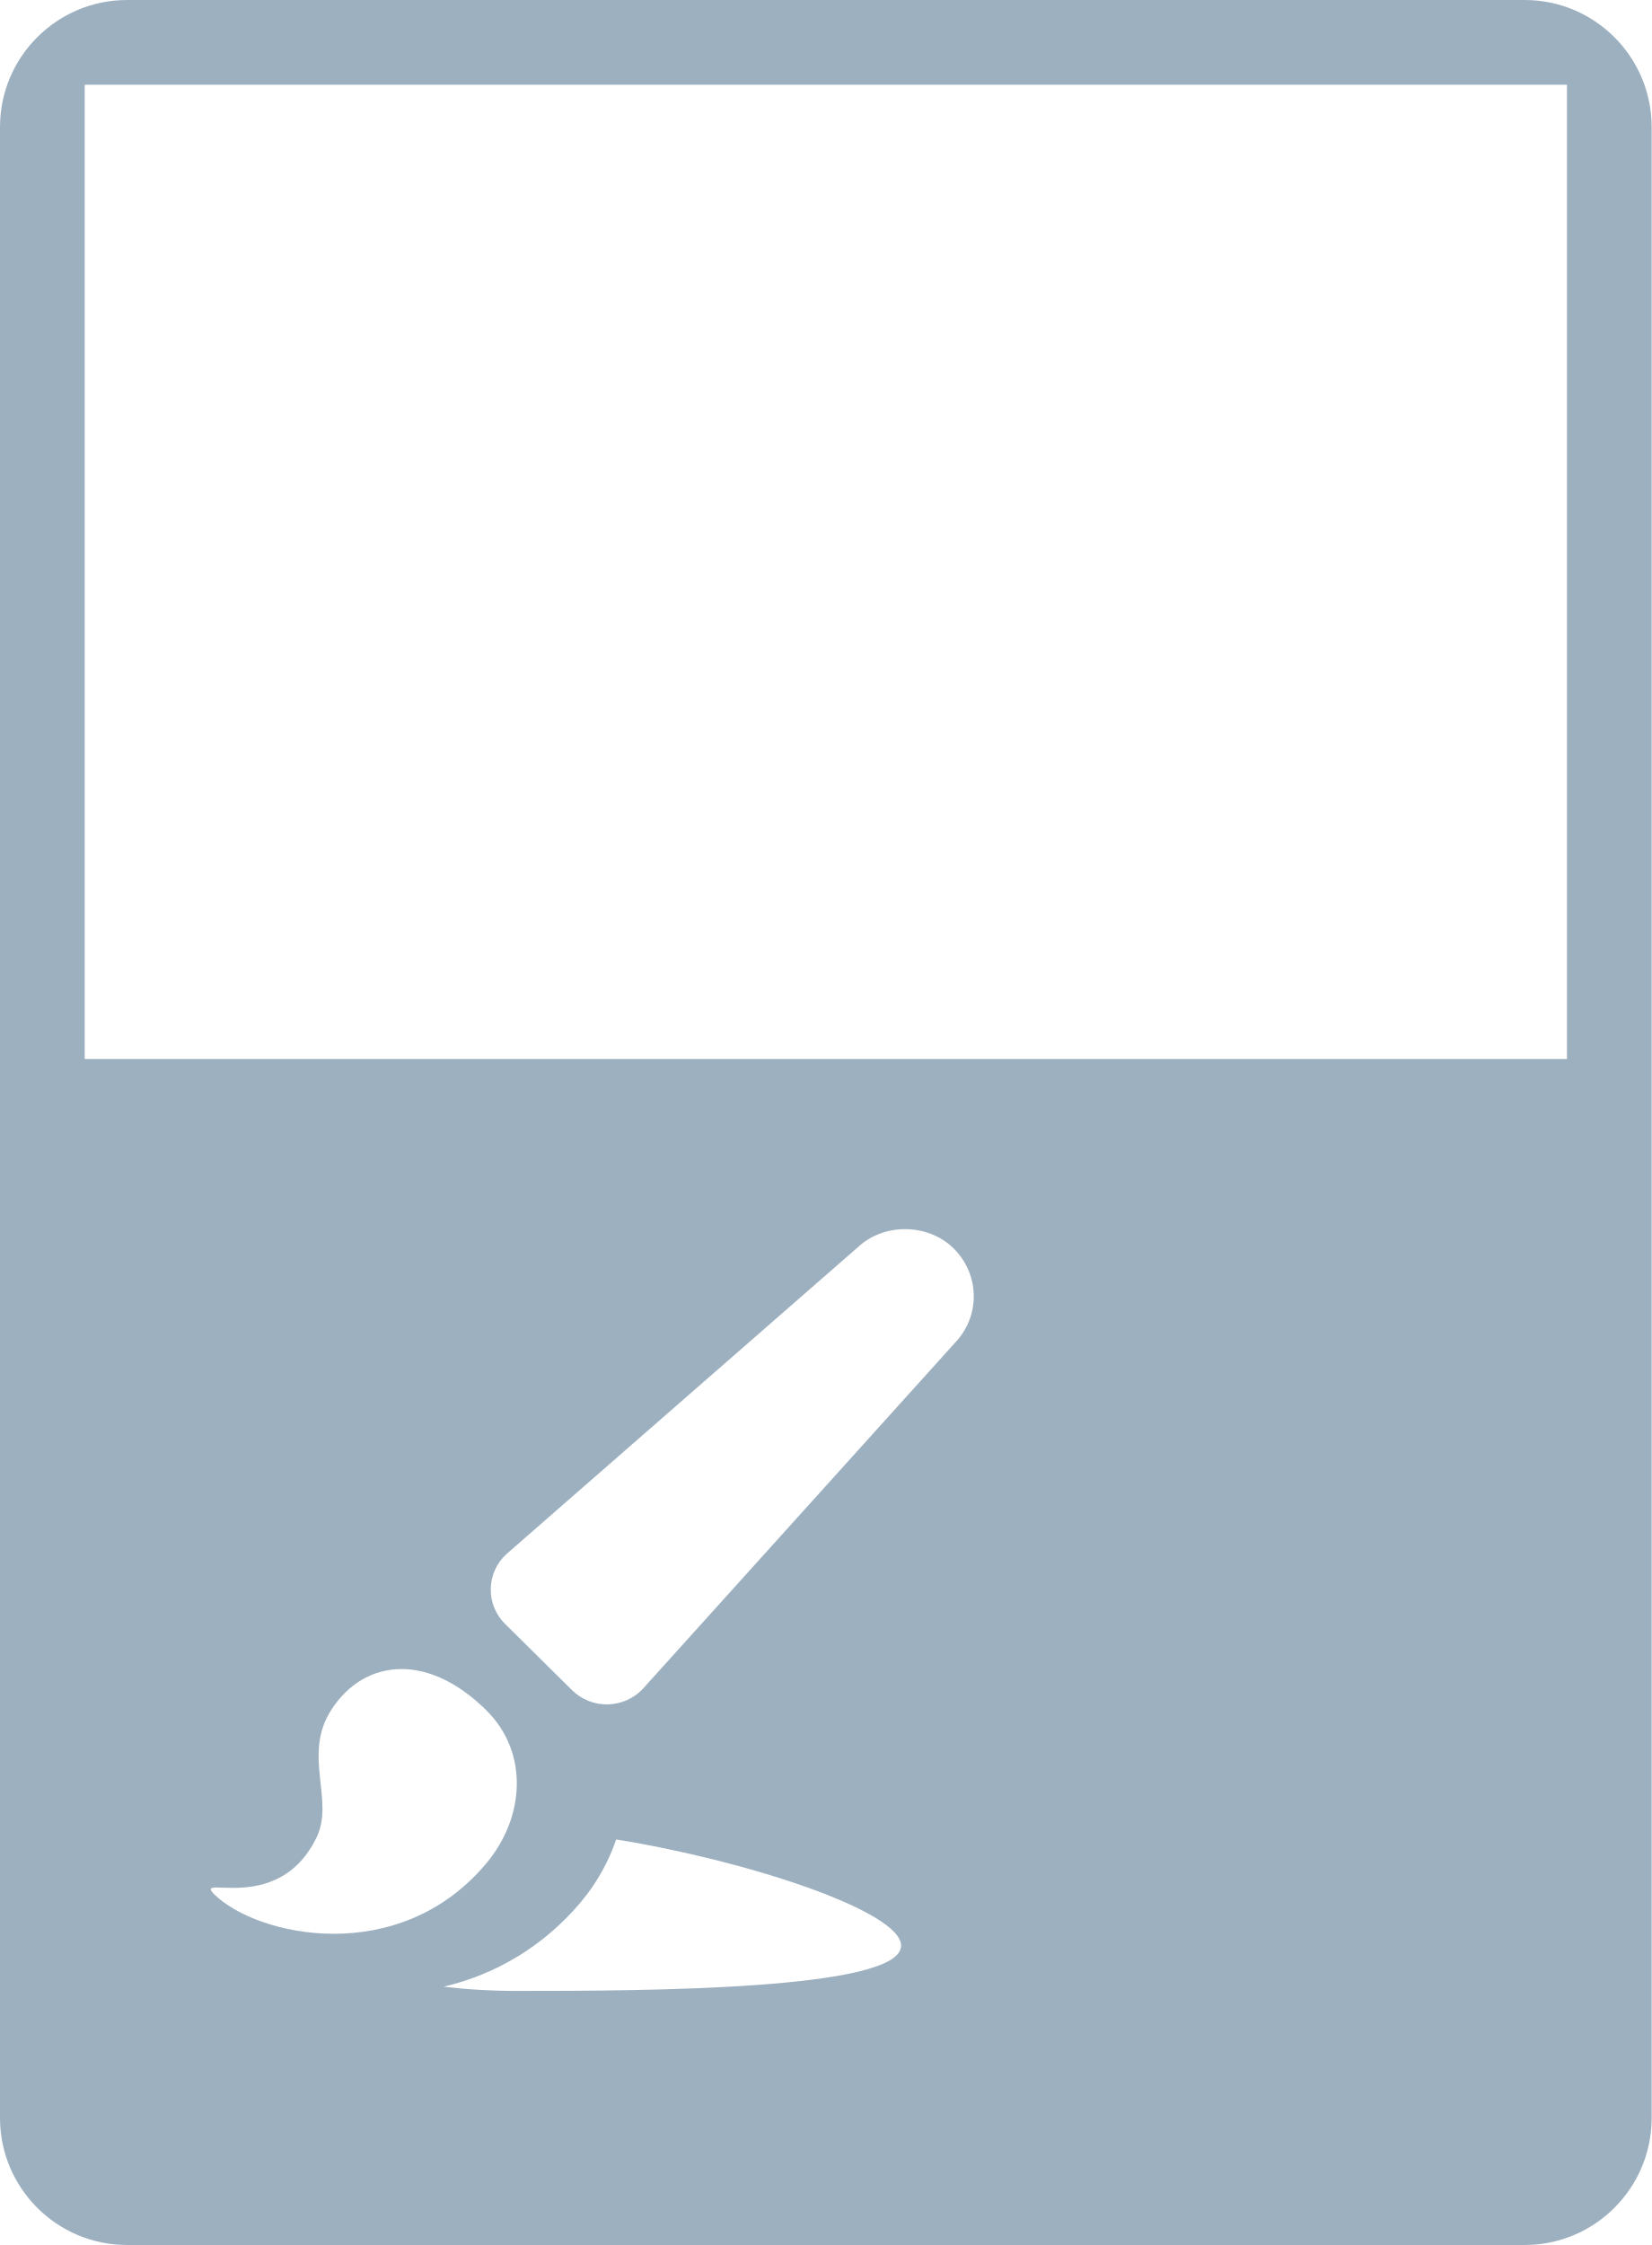
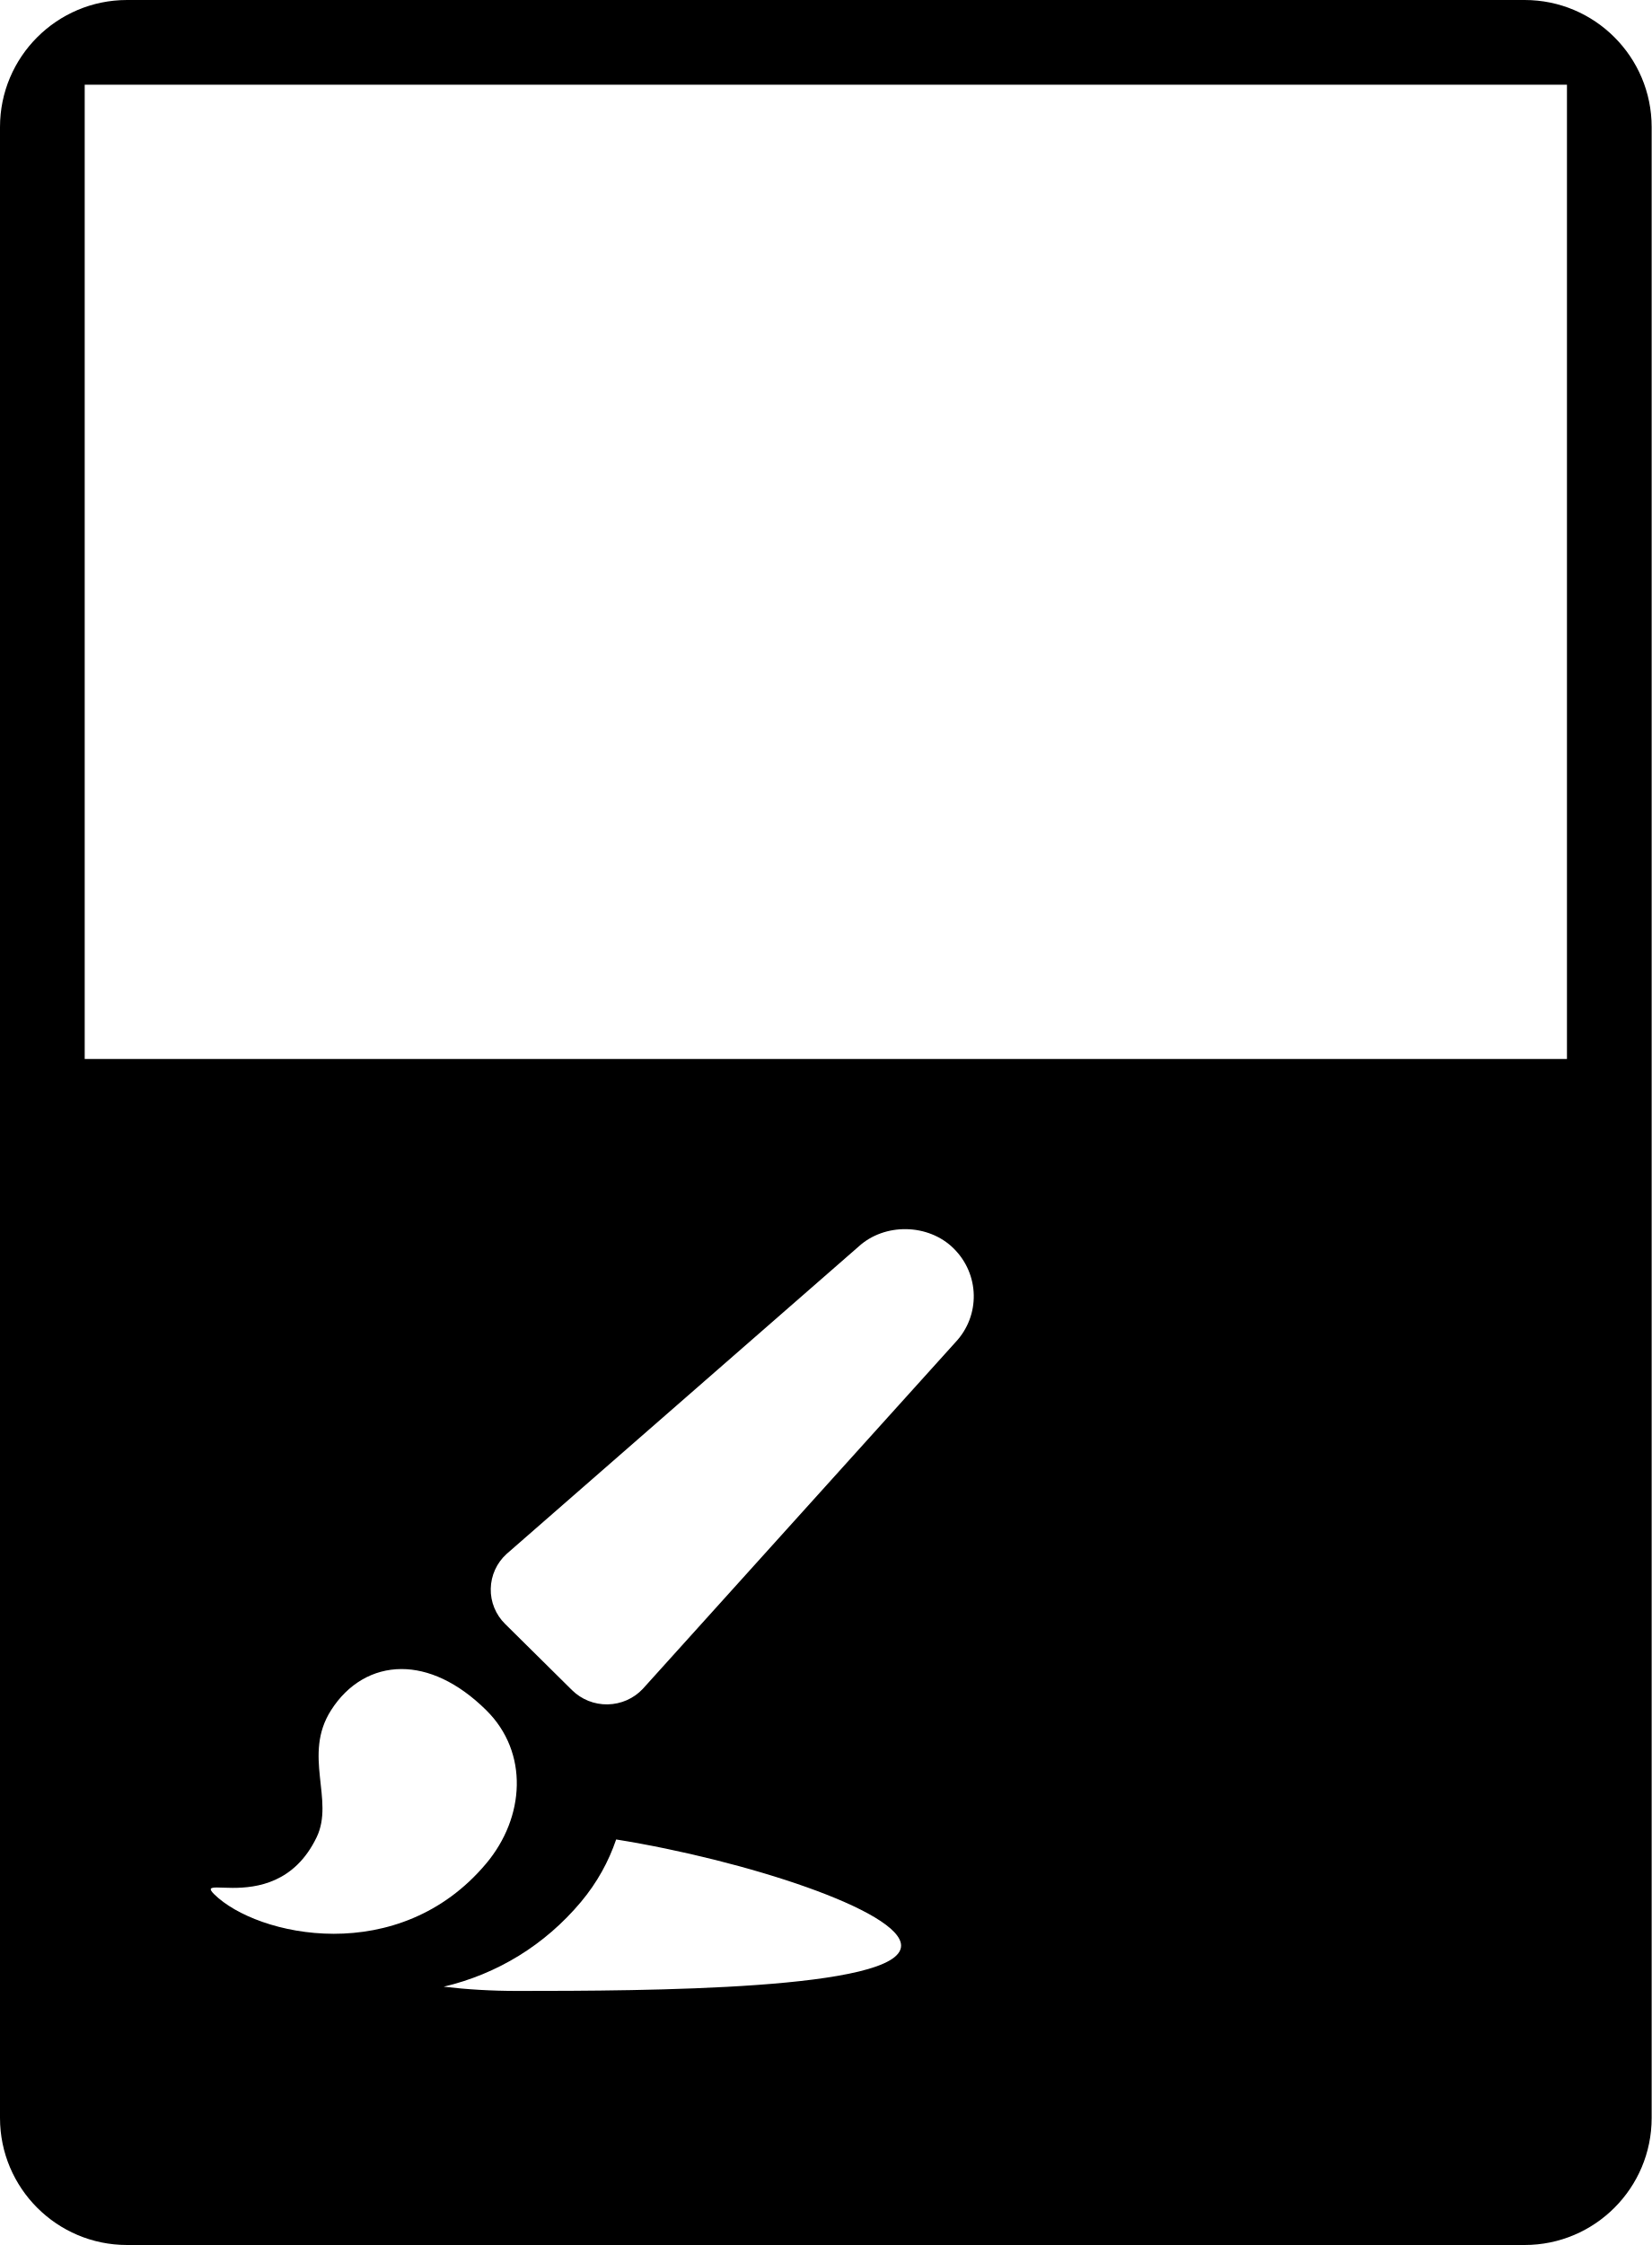
<svg xmlns="http://www.w3.org/2000/svg" version="1.1" id="Layer_1" x="0px" y="0px" width="39px" height="53px" viewBox="0 0 39 53" style="enable-background:new 0 0 39 53;" xml:space="preserve">
  <g>
    <g>
-       <path style="fill:#9db0c0;" d="M36,0H3C1.344,0,0,1.344,0,3v47c0,1.656,1.344,3,3,3h33c1.656,0,3-1.344,3-3V3C39,1.344,37.656,0,36,0z M5.056,44.718    c-0.135-0.134-0.089-0.158,0.068-0.158c0.09,0,0.219,0.009,0.372,0.009c0.566,0,1.461-0.115,1.981-1.196    c0.425-0.882-0.336-1.941,0.341-2.999c0.396-0.621,0.989-0.971,1.664-0.971c0.625,0,1.321,0.301,1.999,0.971    c1.012,0.999,0.913,2.531,0,3.619c-1.031,1.229-2.381,1.66-3.601,1.66C6.656,45.652,5.563,45.219,5.056,44.718z M12.212,47.002    c-0.608,0-1.189-0.035-1.735-0.1c1.262-0.298,2.384-0.98,3.24-2c0.384-0.458,0.657-0.96,0.832-1.476    c3.05,0.489,6.728,1.688,6.728,2.507C21.277,46.982,15.228,47.002,12.212,47.002z M22.561,31.688l-7.382,8.182    c-0.214,0.229-0.514,0.361-0.83,0.367s-0.62-0.116-0.843-0.337l-1.579-1.562c-0.223-0.22-0.346-0.521-0.339-0.832    c0.006-0.312,0.14-0.607,0.371-0.818l8.314-7.258c0.615-0.565,1.648-0.547,2.243,0.041C23.135,30.082,23.154,31.057,22.561,31.688    z M37,25H2V2h35V25z" />
+       <path fill="inherit" d="M36,0H3C1.344,0,0,1.344,0,3v47c0,1.656,1.344,3,3,3h33c1.656,0,3-1.344,3-3V3C39,1.344,37.656,0,36,0z M5.056,44.718    c-0.135-0.134-0.089-0.158,0.068-0.158c0.09,0,0.219,0.009,0.372,0.009c0.566,0,1.461-0.115,1.981-1.196    c0.425-0.882-0.336-1.941,0.341-2.999c0.396-0.621,0.989-0.971,1.664-0.971c0.625,0,1.321,0.301,1.999,0.971    c1.012,0.999,0.913,2.531,0,3.619c-1.031,1.229-2.381,1.66-3.601,1.66C6.656,45.652,5.563,45.219,5.056,44.718z M12.212,47.002    c-0.608,0-1.189-0.035-1.735-0.1c1.262-0.298,2.384-0.98,3.24-2c0.384-0.458,0.657-0.96,0.832-1.476    c3.05,0.489,6.728,1.688,6.728,2.507C21.277,46.982,15.228,47.002,12.212,47.002z M22.561,31.688l-7.382,8.182    c-0.214,0.229-0.514,0.361-0.83,0.367s-0.62-0.116-0.843-0.337l-1.579-1.562c-0.223-0.22-0.346-0.521-0.339-0.832    c0.006-0.312,0.14-0.607,0.371-0.818l8.314-7.258c0.615-0.565,1.648-0.547,2.243,0.041C23.135,30.082,23.154,31.057,22.561,31.688    z M37,25H2V2h35V25z" />
    </g>
  </g>
</svg>
